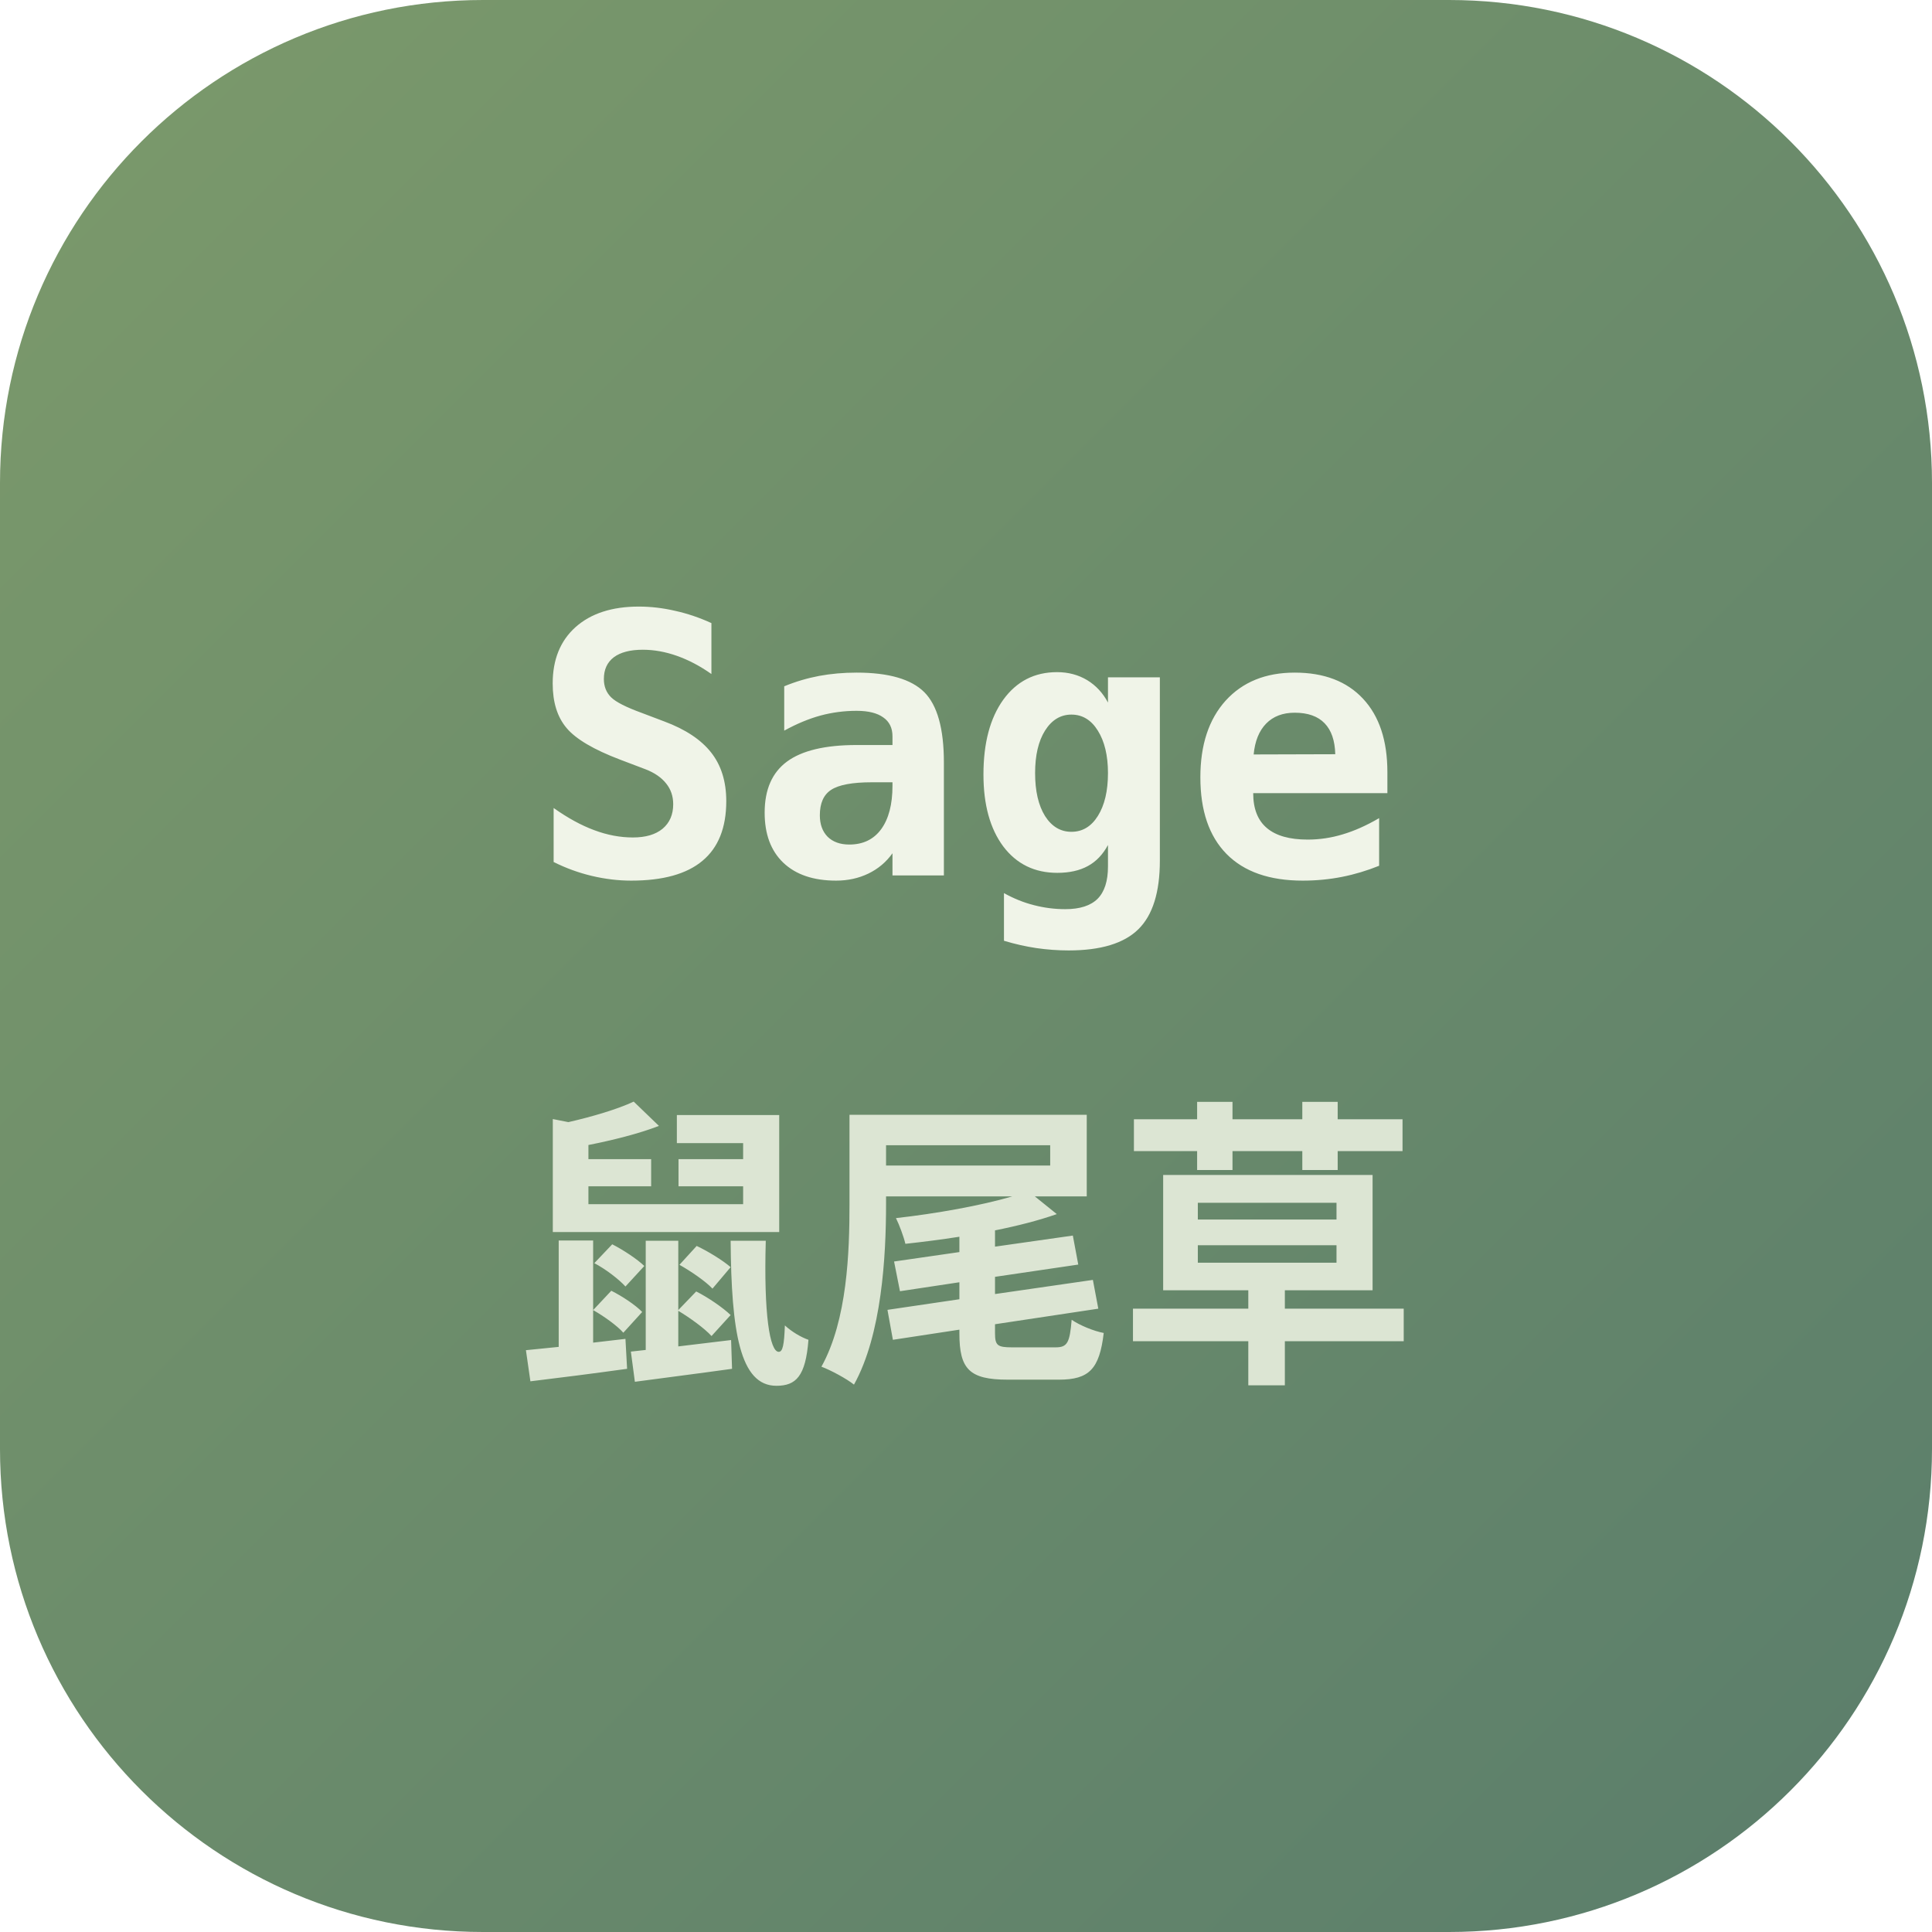
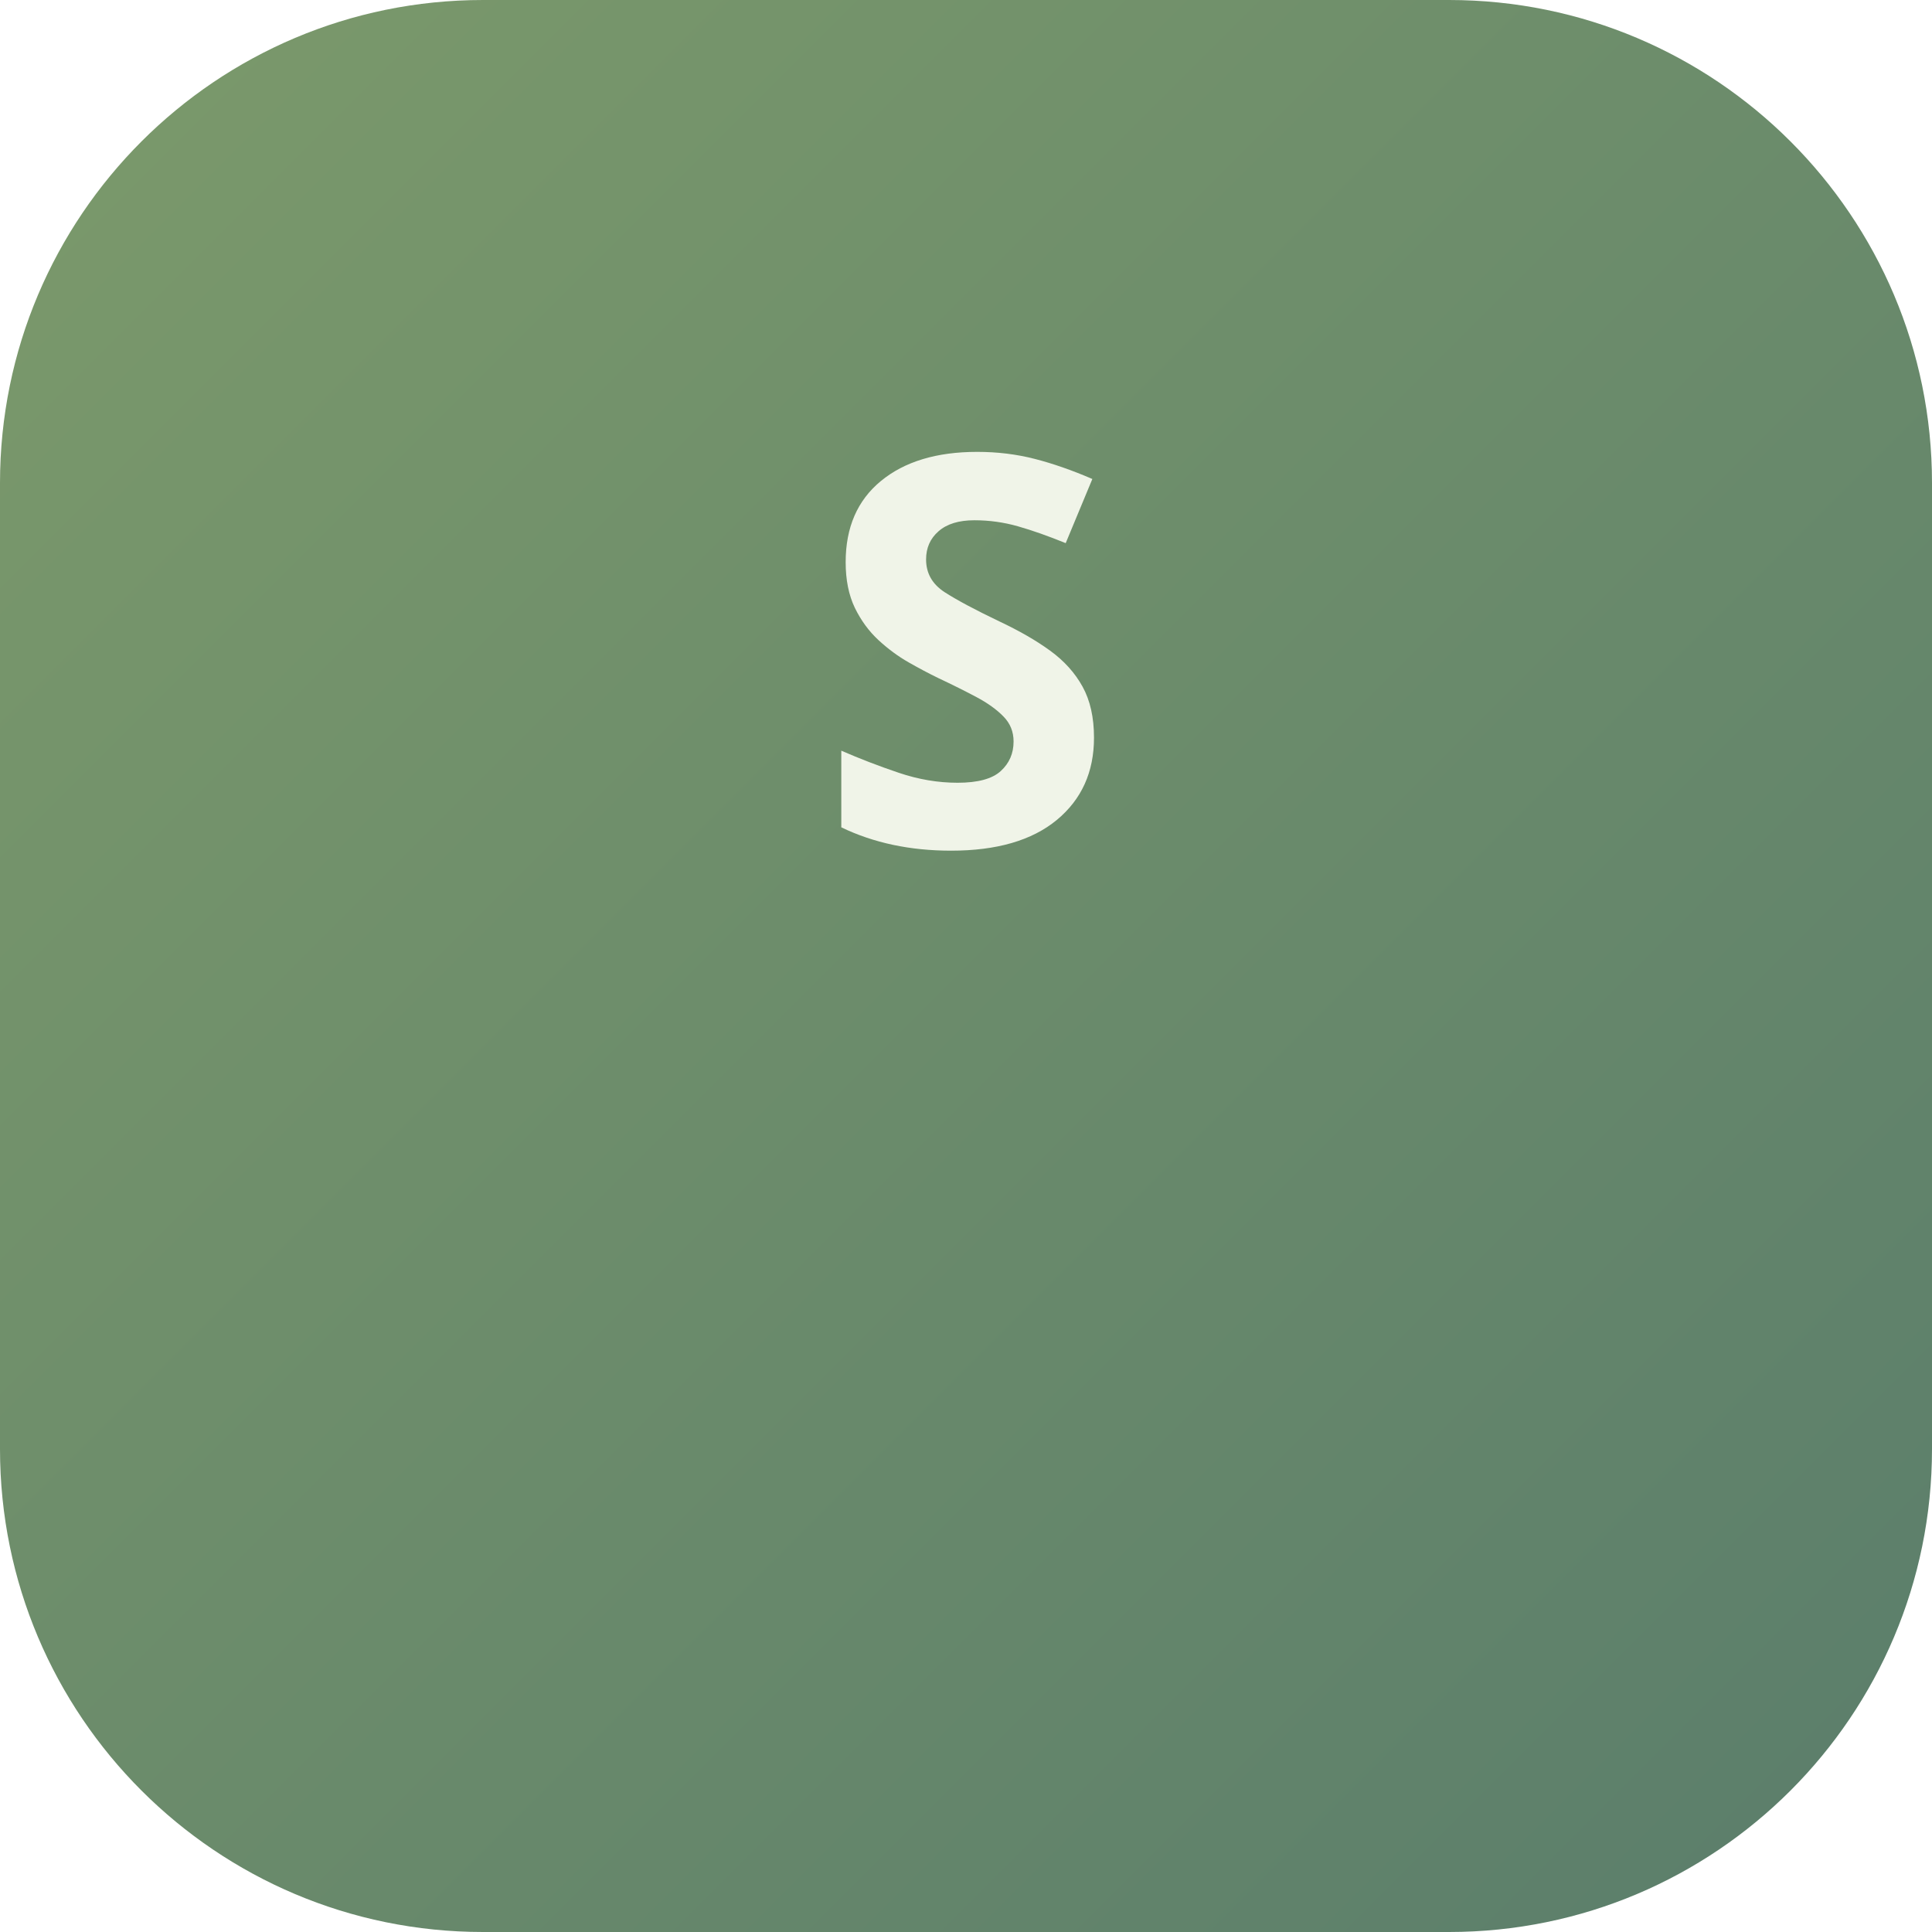
- <svg xmlns="http://www.w3.org/2000/svg" width="128" height="128" viewBox="0 0 128 128">
+ <svg xmlns="http://www.w3.org/2000/svg" width="256" height="256" viewBox="0 0 256 256">
  <defs>
    <linearGradient id="bg" x1="0" y1="0" x2="1" y2="1">
      <stop offset="0%" stop-color="#7c9a6b" />
      <stop offset="100%" stop-color="#5a7d6b" />
    </linearGradient>
  </defs>
-   <rect width="128" height="128" rx="32" fill="url(#bg)" />
-   <text x="64" y="58" text-anchor="middle" font-size="24" font-weight="700" font-family="'Maple Mono NF CN SemiBold', monospace" fill="#f0f4e8">Sage</text>
-   <text x="64" y="90" text-anchor="middle" font-size="20" font-weight="600" font-family="'LXGW WenKai Medium', sans-serif" fill="#dce5d3">鼠尾草</text>
+   <rect width="256" height="256" rx="64" fill="url(#bg)" />
+   <text x="128" y="112" text-anchor="middle" font-size="72" font-weight="800" font-family="sans-serif" fill="#f0f4e8">S</text>
</svg>
